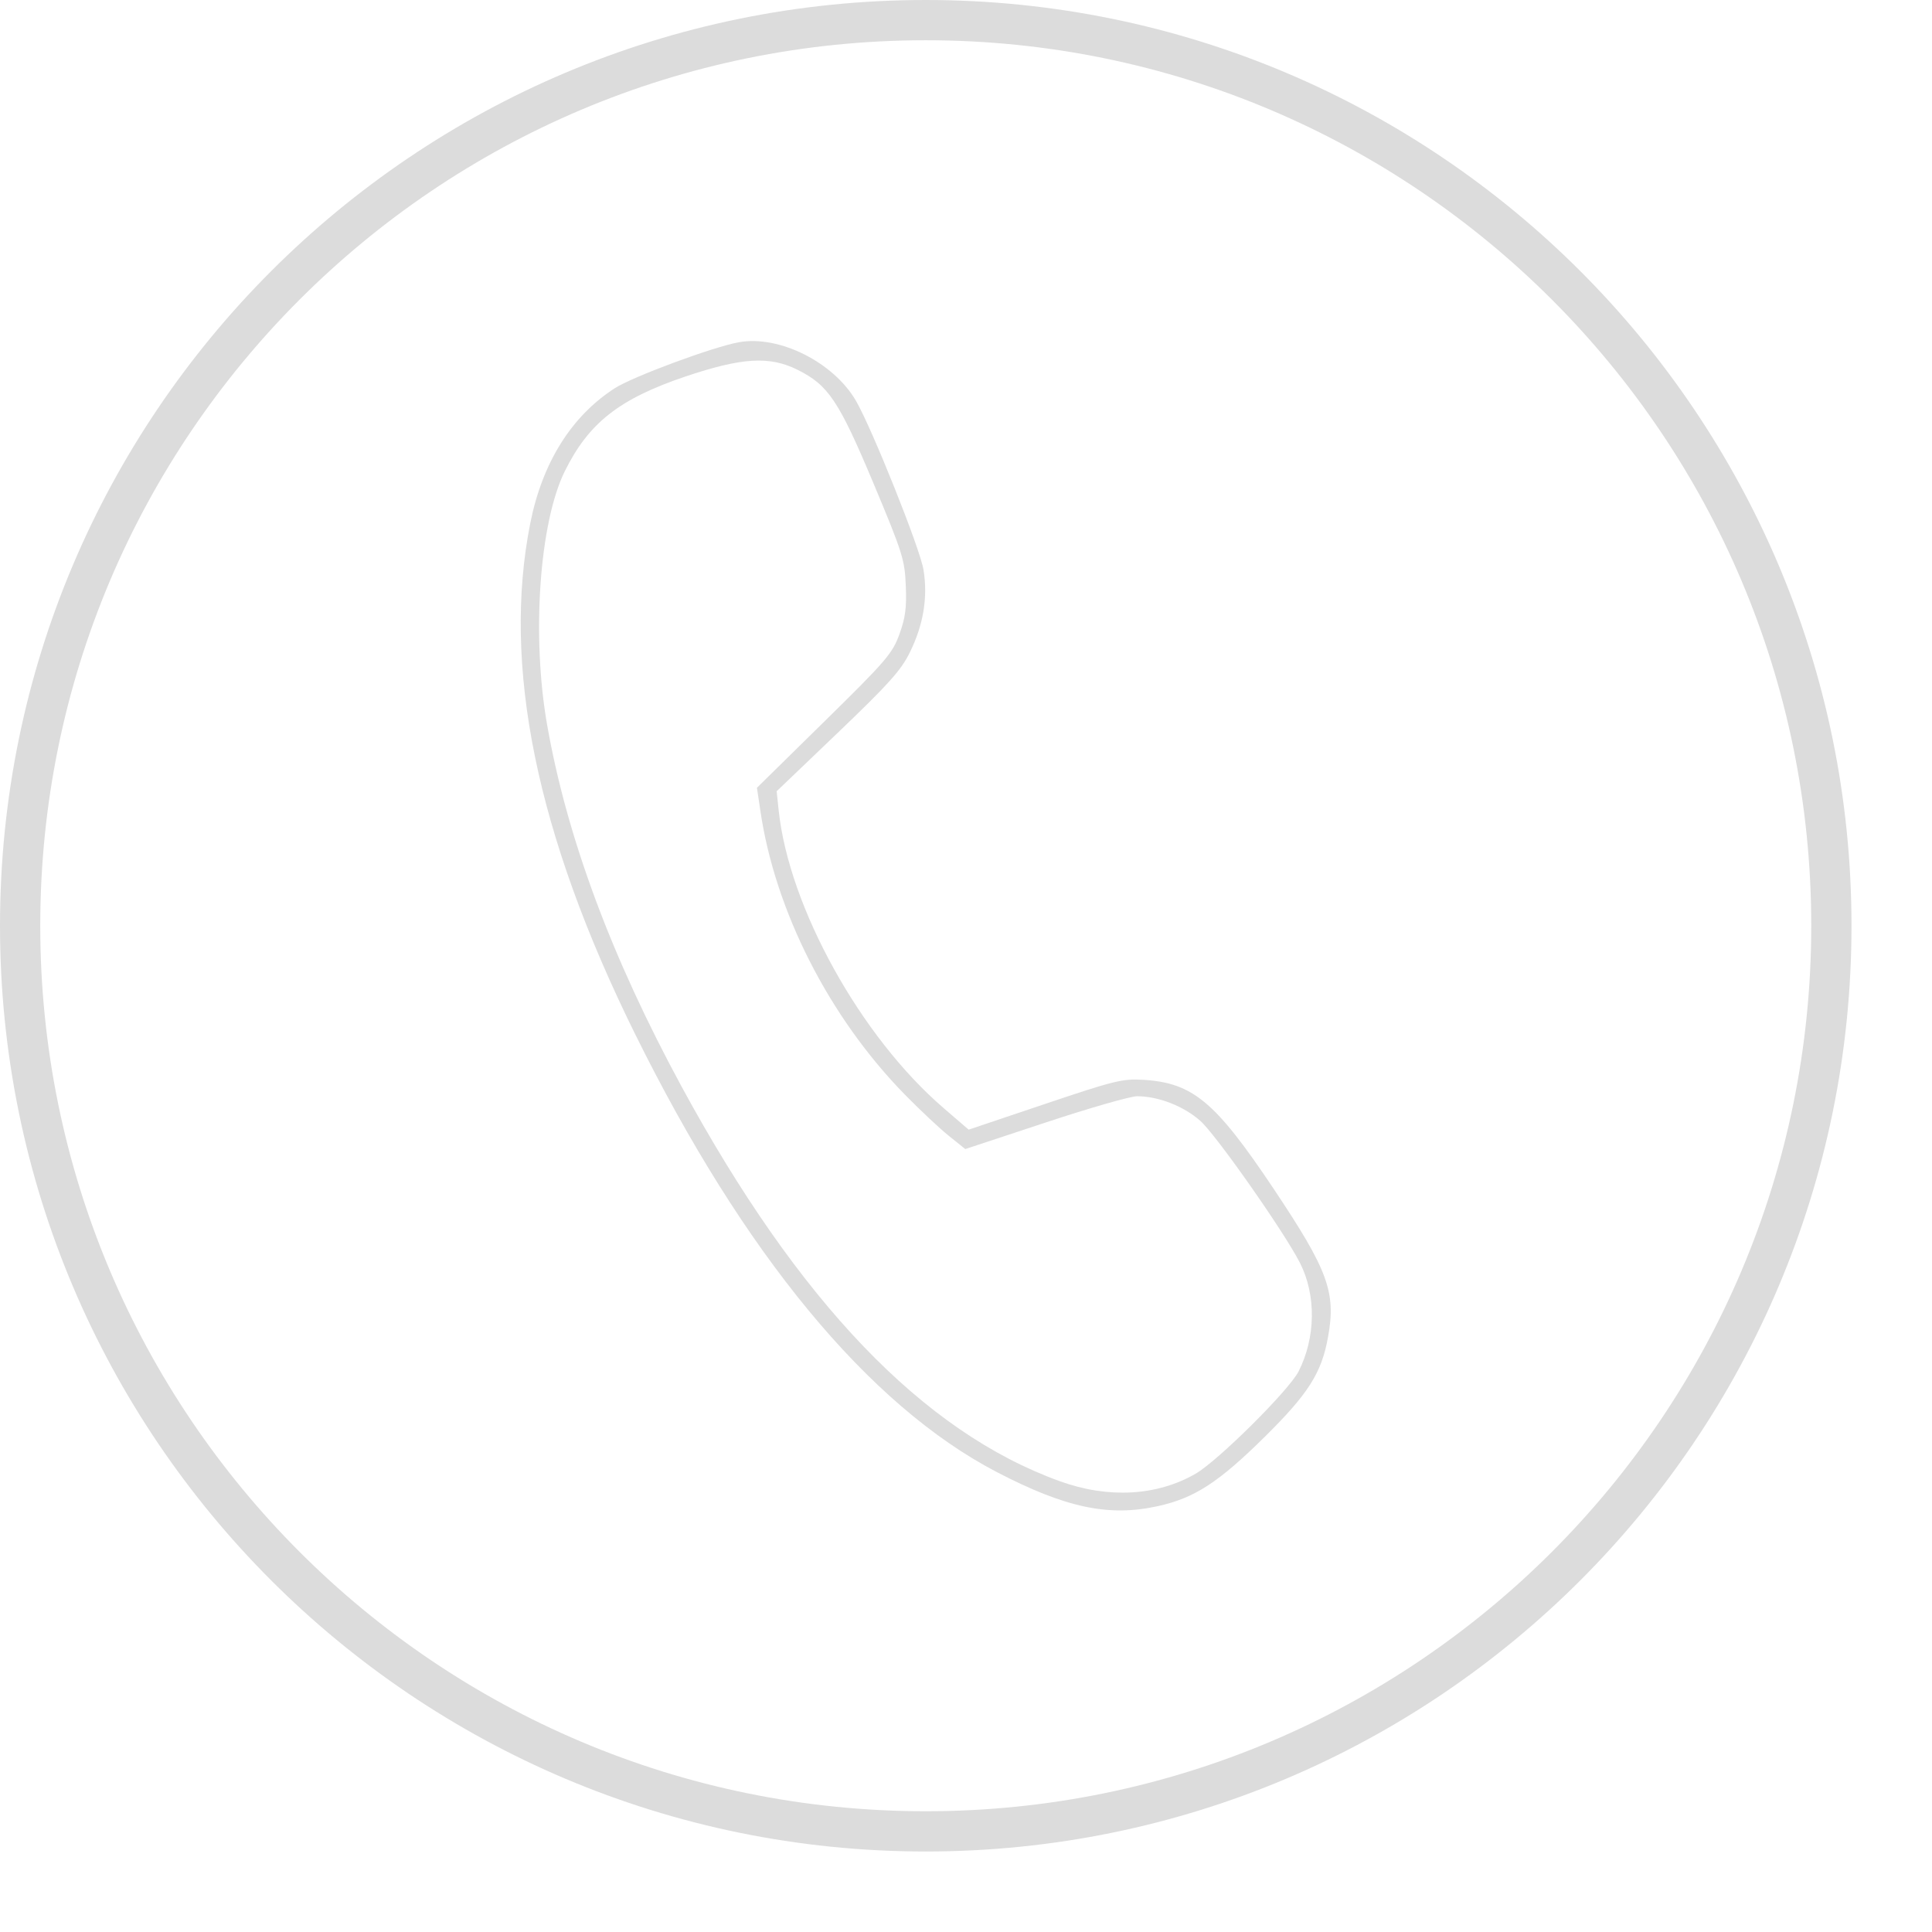
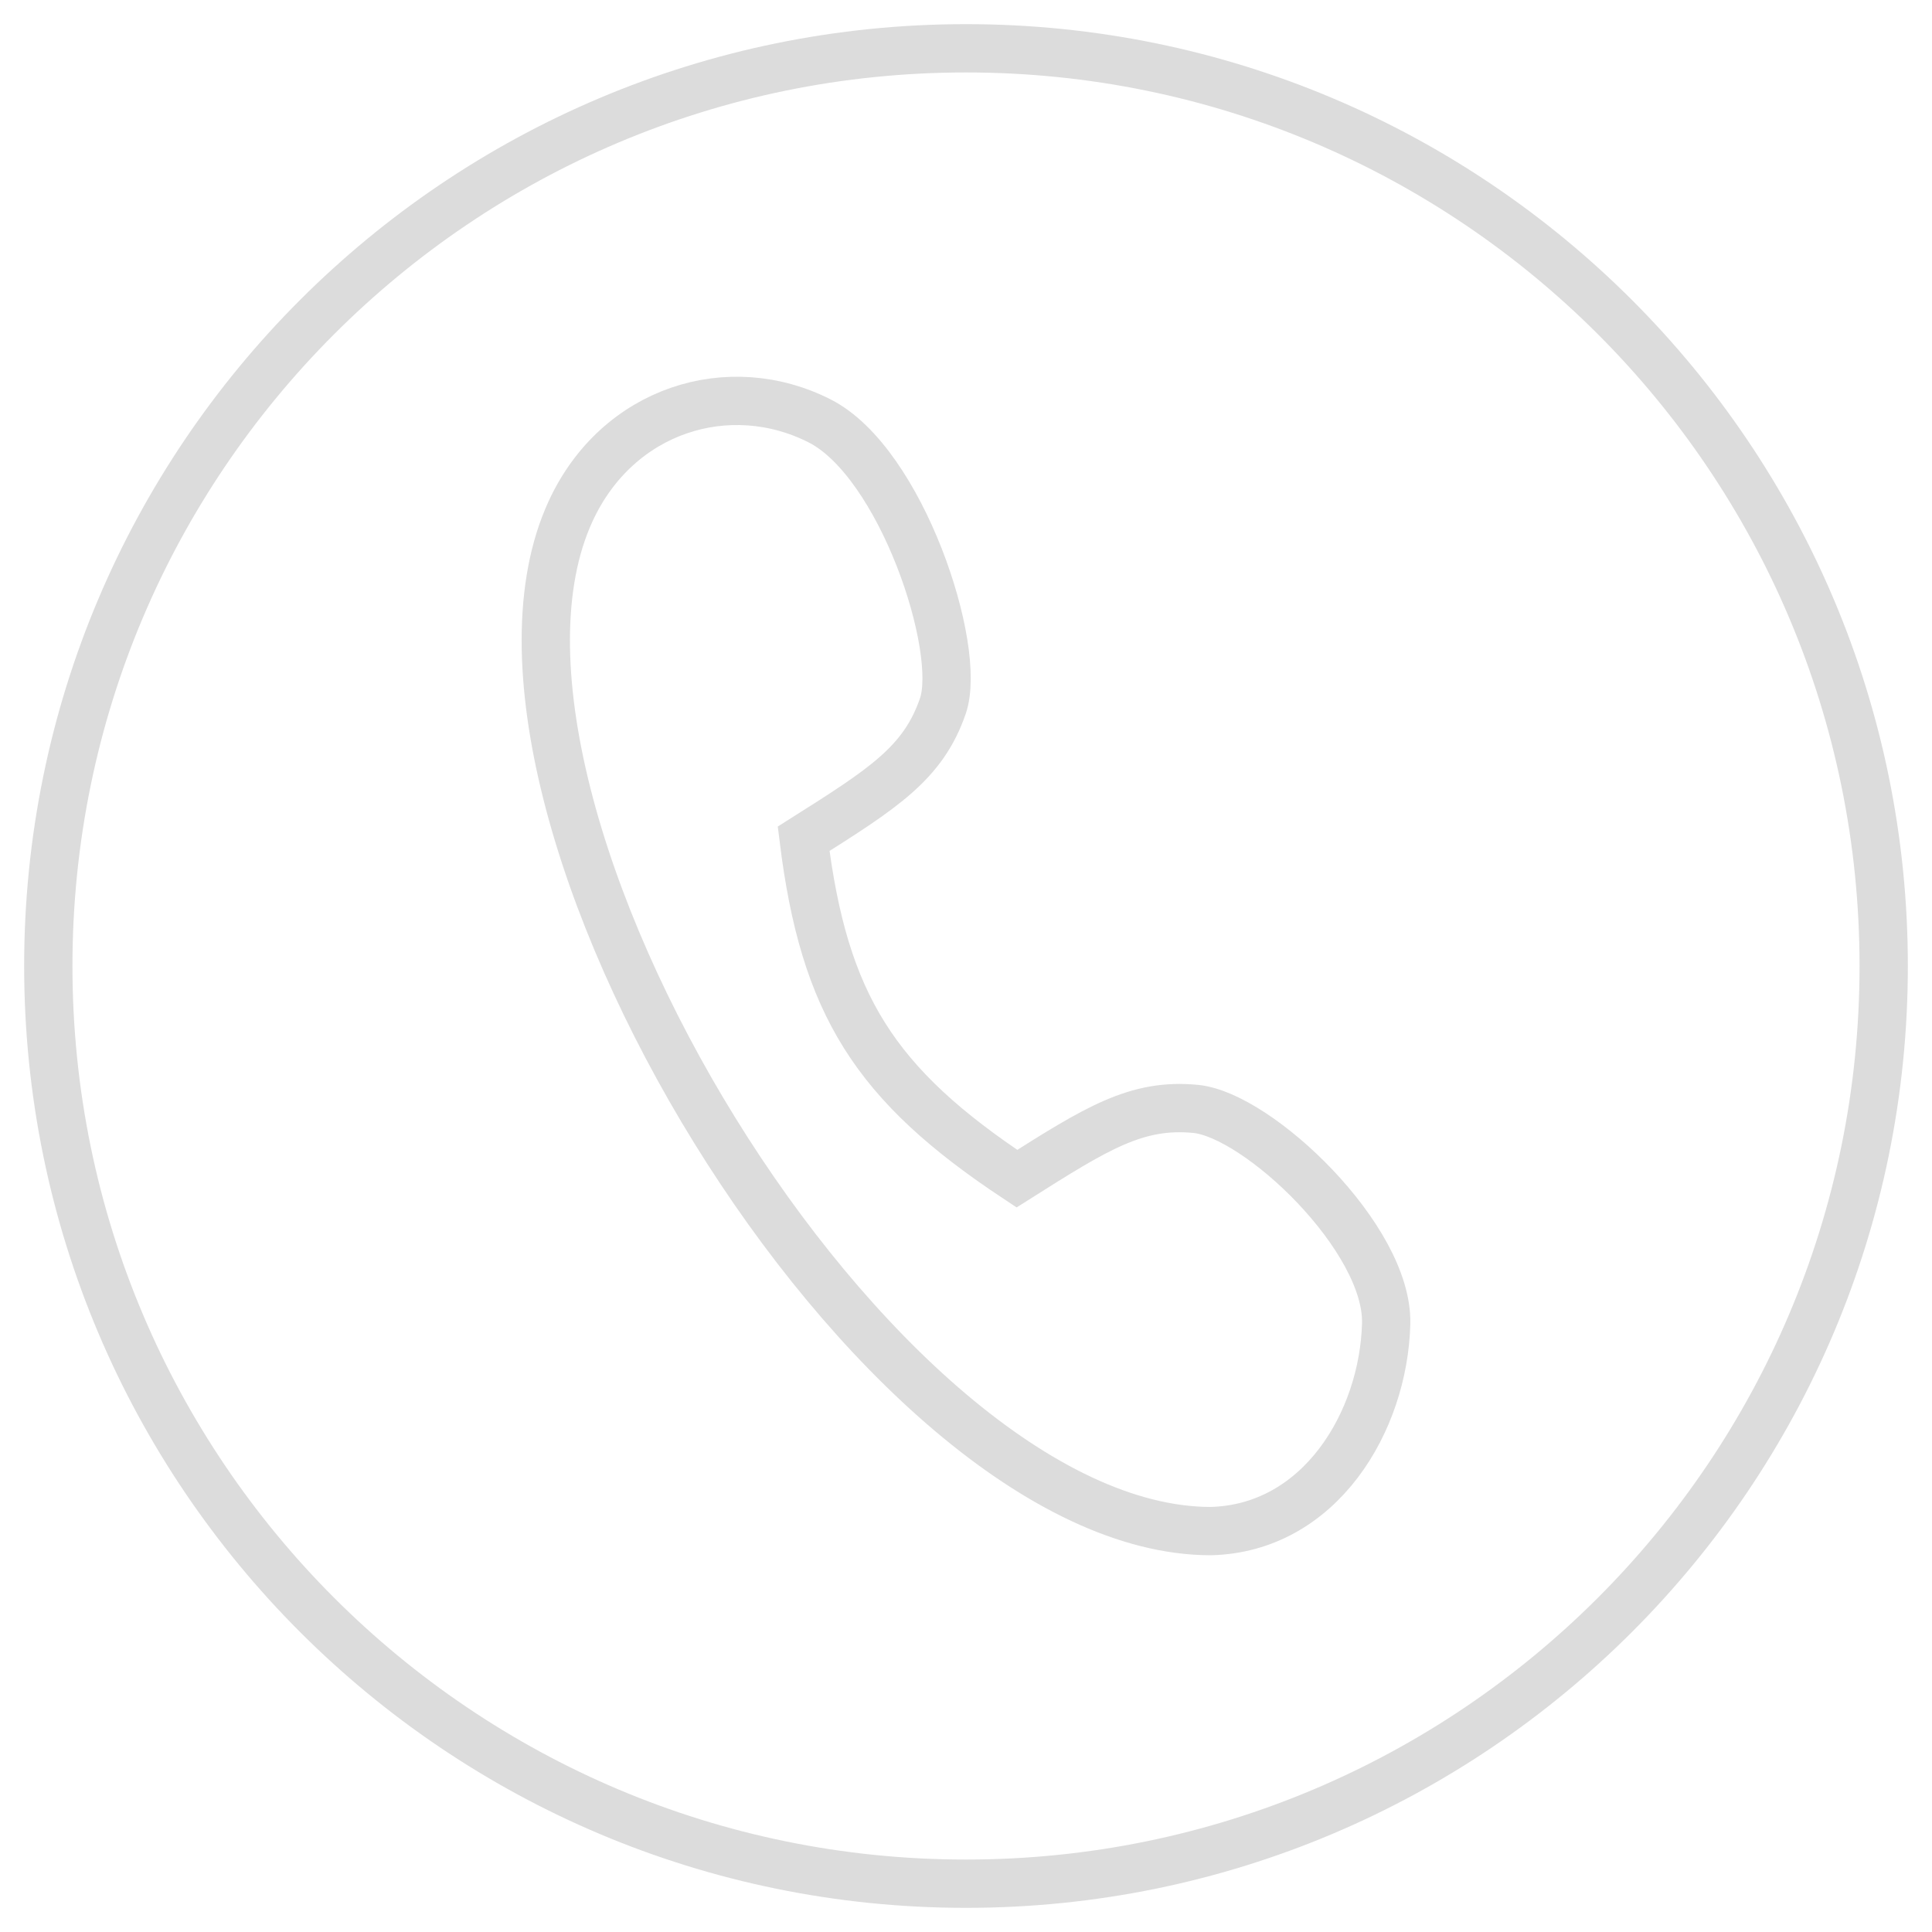
- <svg xmlns="http://www.w3.org/2000/svg" width="23" height="23" viewBox="0 0 24 24" fill="none">
-   <circle cx="11.5" cy="11.5" r="11.25" stroke="#DCDCDC" stroke-width="0.5" />
-   <path fill-rule="evenodd" clip-rule="evenodd" d="M9.181 4.251C8.86 4.308 7.859 4.679 7.635 4.824C7.098 5.171 6.738 5.746 6.588 6.496C6.235 8.266 6.663 10.361 7.886 12.838C9.237 15.576 10.791 17.459 12.385 18.288C13.24 18.732 13.777 18.845 14.387 18.709C14.841 18.608 15.138 18.415 15.712 17.848C16.254 17.312 16.417 17.055 16.497 16.611C16.599 16.052 16.499 15.781 15.82 14.765C15.098 13.686 14.819 13.452 14.204 13.414C13.945 13.398 13.845 13.423 12.978 13.715L12.033 14.033L11.722 13.765C10.692 12.879 9.801 11.271 9.673 10.068L9.648 9.829L10.409 9.101C11.039 8.498 11.193 8.327 11.302 8.105C11.471 7.763 11.528 7.42 11.472 7.078C11.43 6.815 10.831 5.319 10.632 4.977C10.353 4.499 9.68 4.162 9.181 4.251ZM9.908 4.594C10.29 4.784 10.421 4.98 10.851 6.005C11.212 6.867 11.239 6.952 11.252 7.275C11.264 7.549 11.247 7.675 11.172 7.881C11.085 8.119 11.007 8.21 10.24 8.963L9.403 9.786L9.445 10.068C9.627 11.314 10.299 12.635 11.238 13.595C11.428 13.789 11.676 14.022 11.788 14.111L11.991 14.274L12.984 13.946C13.53 13.765 14.043 13.618 14.125 13.618C14.389 13.618 14.702 13.739 14.911 13.924C15.104 14.094 15.954 15.305 16.149 15.689C16.352 16.089 16.345 16.617 16.131 17.037C16.01 17.273 15.131 18.146 14.852 18.307C14.373 18.584 13.766 18.618 13.165 18.4C11.466 17.787 9.92 16.173 8.467 13.498C7.597 11.895 7.043 10.404 6.797 9.007C6.602 7.901 6.7 6.496 7.015 5.856C7.312 5.254 7.692 4.955 8.515 4.677C9.217 4.441 9.56 4.42 9.908 4.594Z" fill="#DCDCDC" />
+ <svg xmlns="http://www.w3.org/2000/svg" width="30" height="30" viewBox="0 0 40 40" fill="none">
+   <defs />
+   <circle cx="20" cy="20" r="19" stroke="#DCDCDC" />
+   <path d="M 25.059 31.7 C 18.133 31.681 9.039 16.632 11.811 10.59 C 12.784 8.47 15.099 7.765 16.969 8.714 C 18.66 9.571 19.93 13.43 19.521 14.617 C 19.114 15.802 18.288 16.323 16.638 17.366 C 17.063 20.796 18.102 22.45 21.054 24.403 C 22.704 23.36 23.529 22.839 24.757 22.959 C 26.053 23.087 28.746 25.641 28.699 27.406 C 28.647 29.431 27.33 31.648 25.059 31.7 Z" stroke="#DCDCDC" style="" />
</svg>
